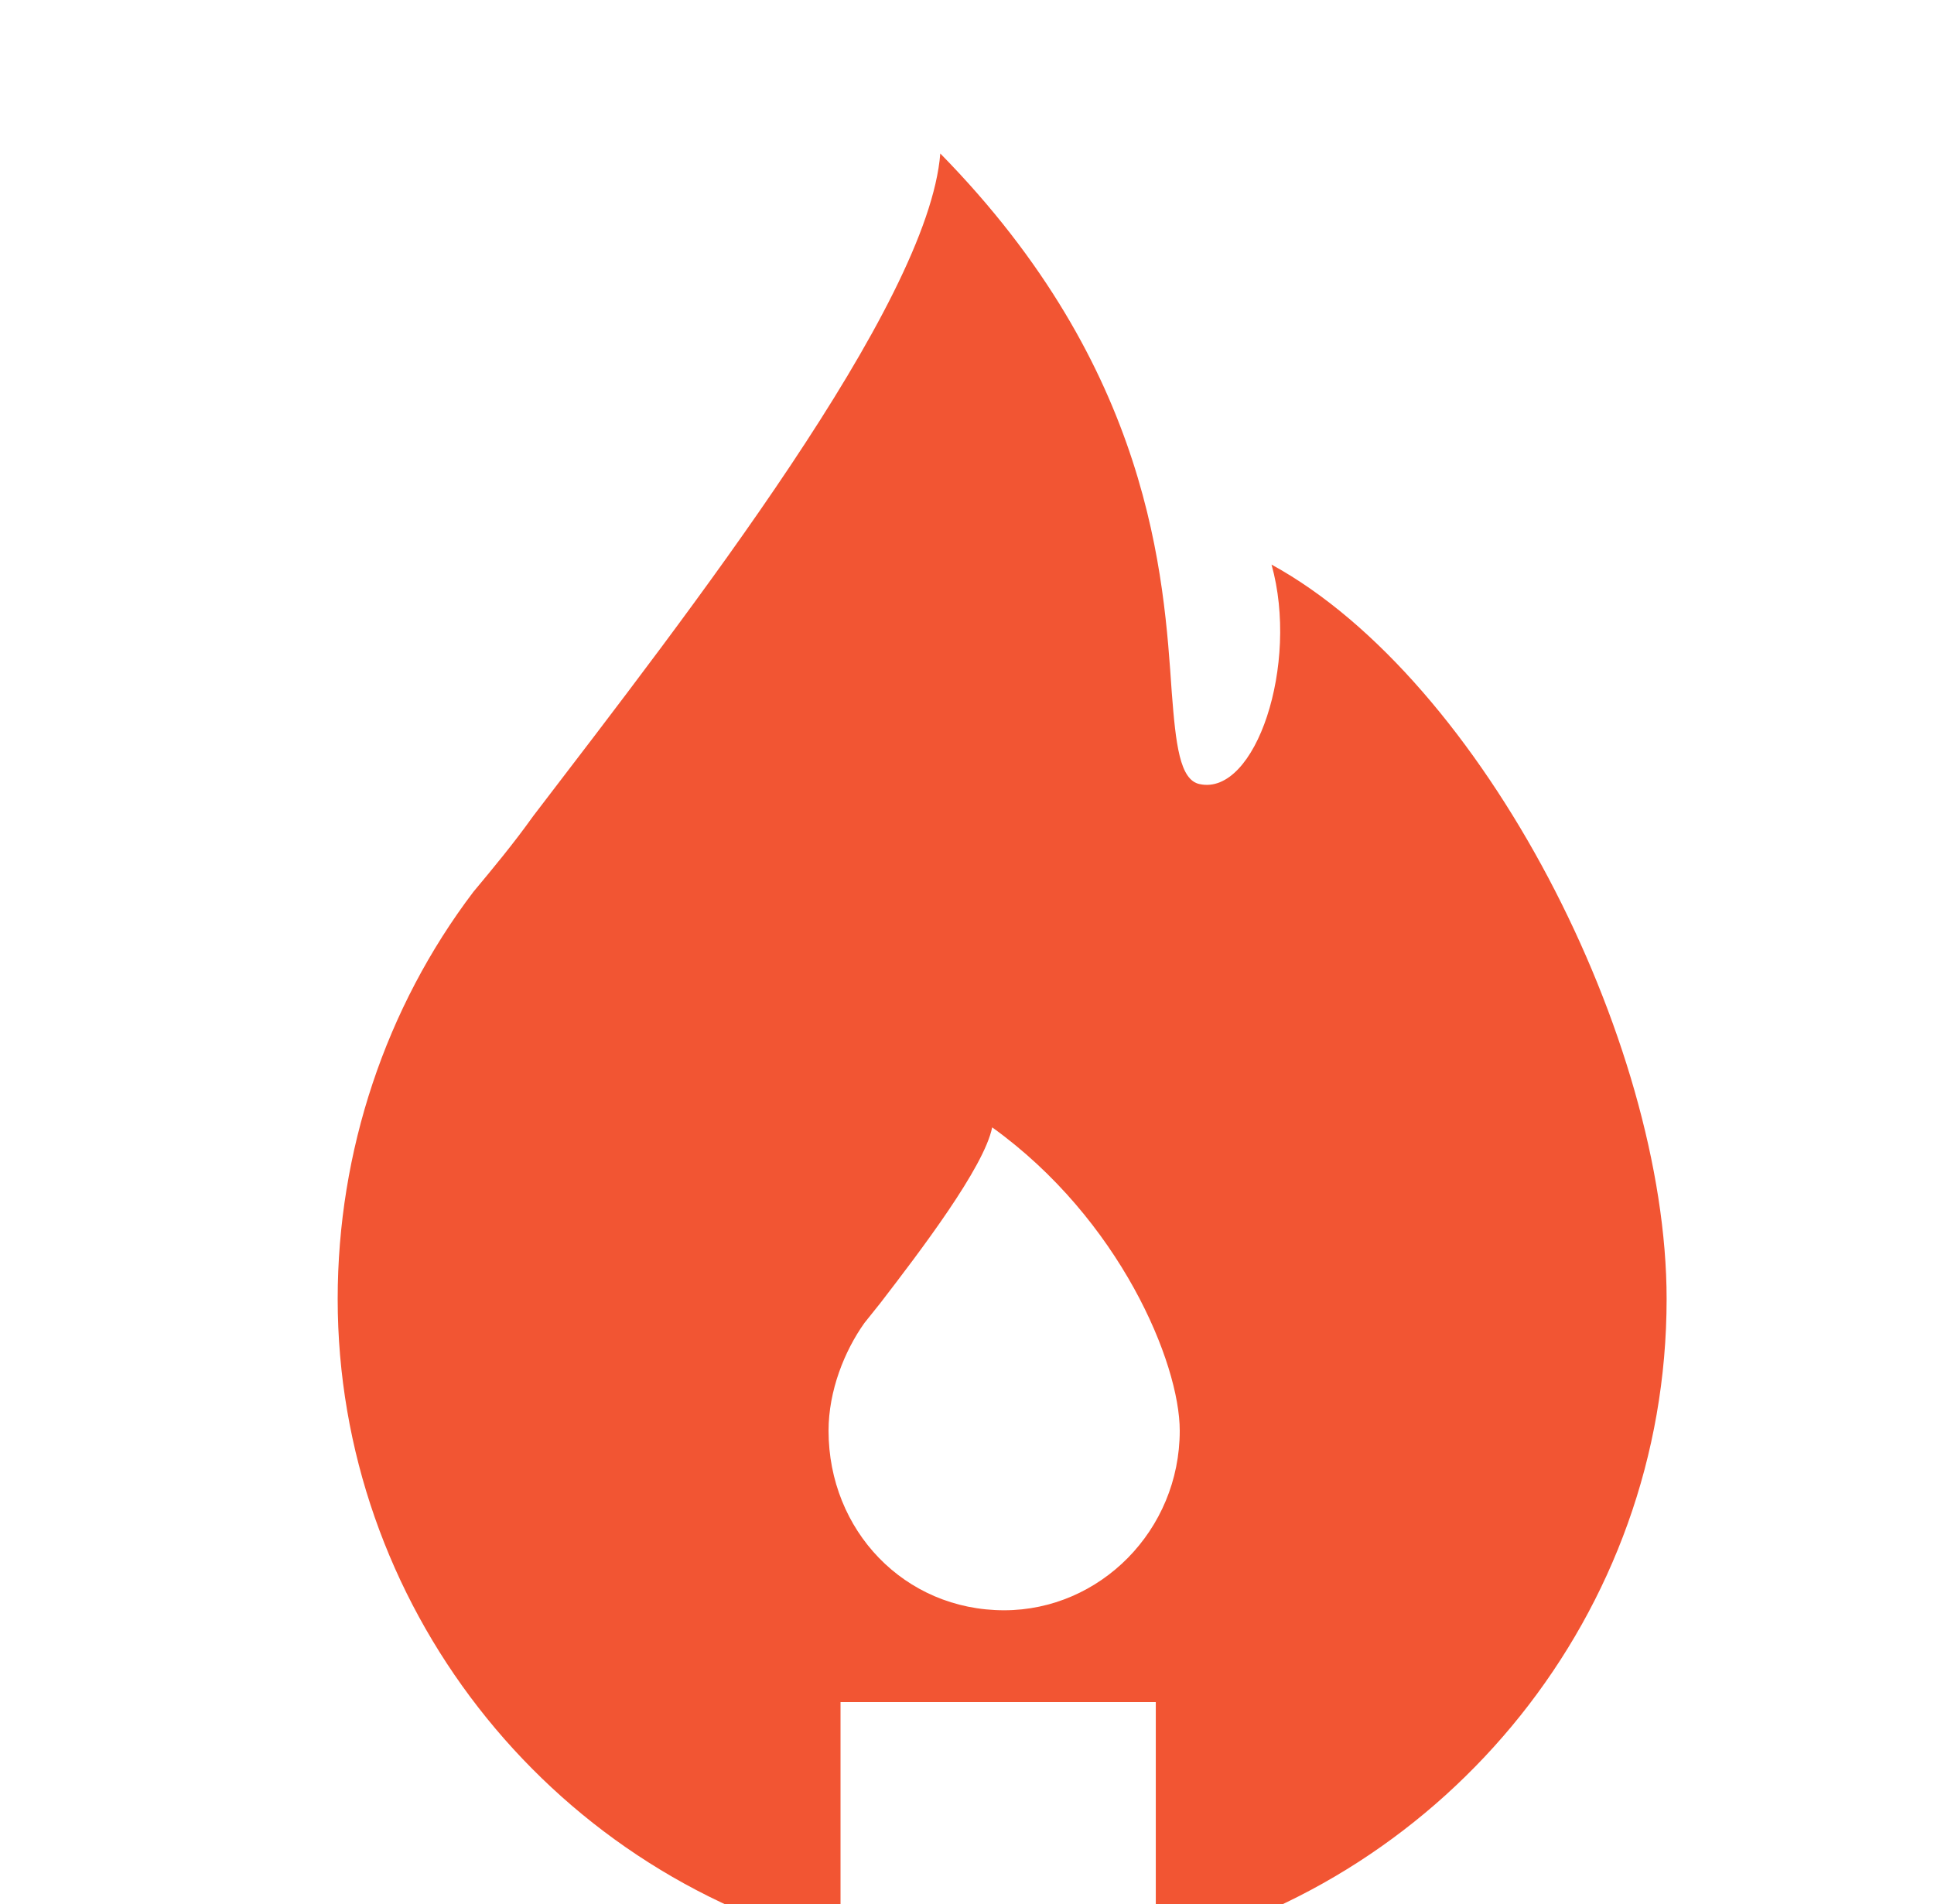
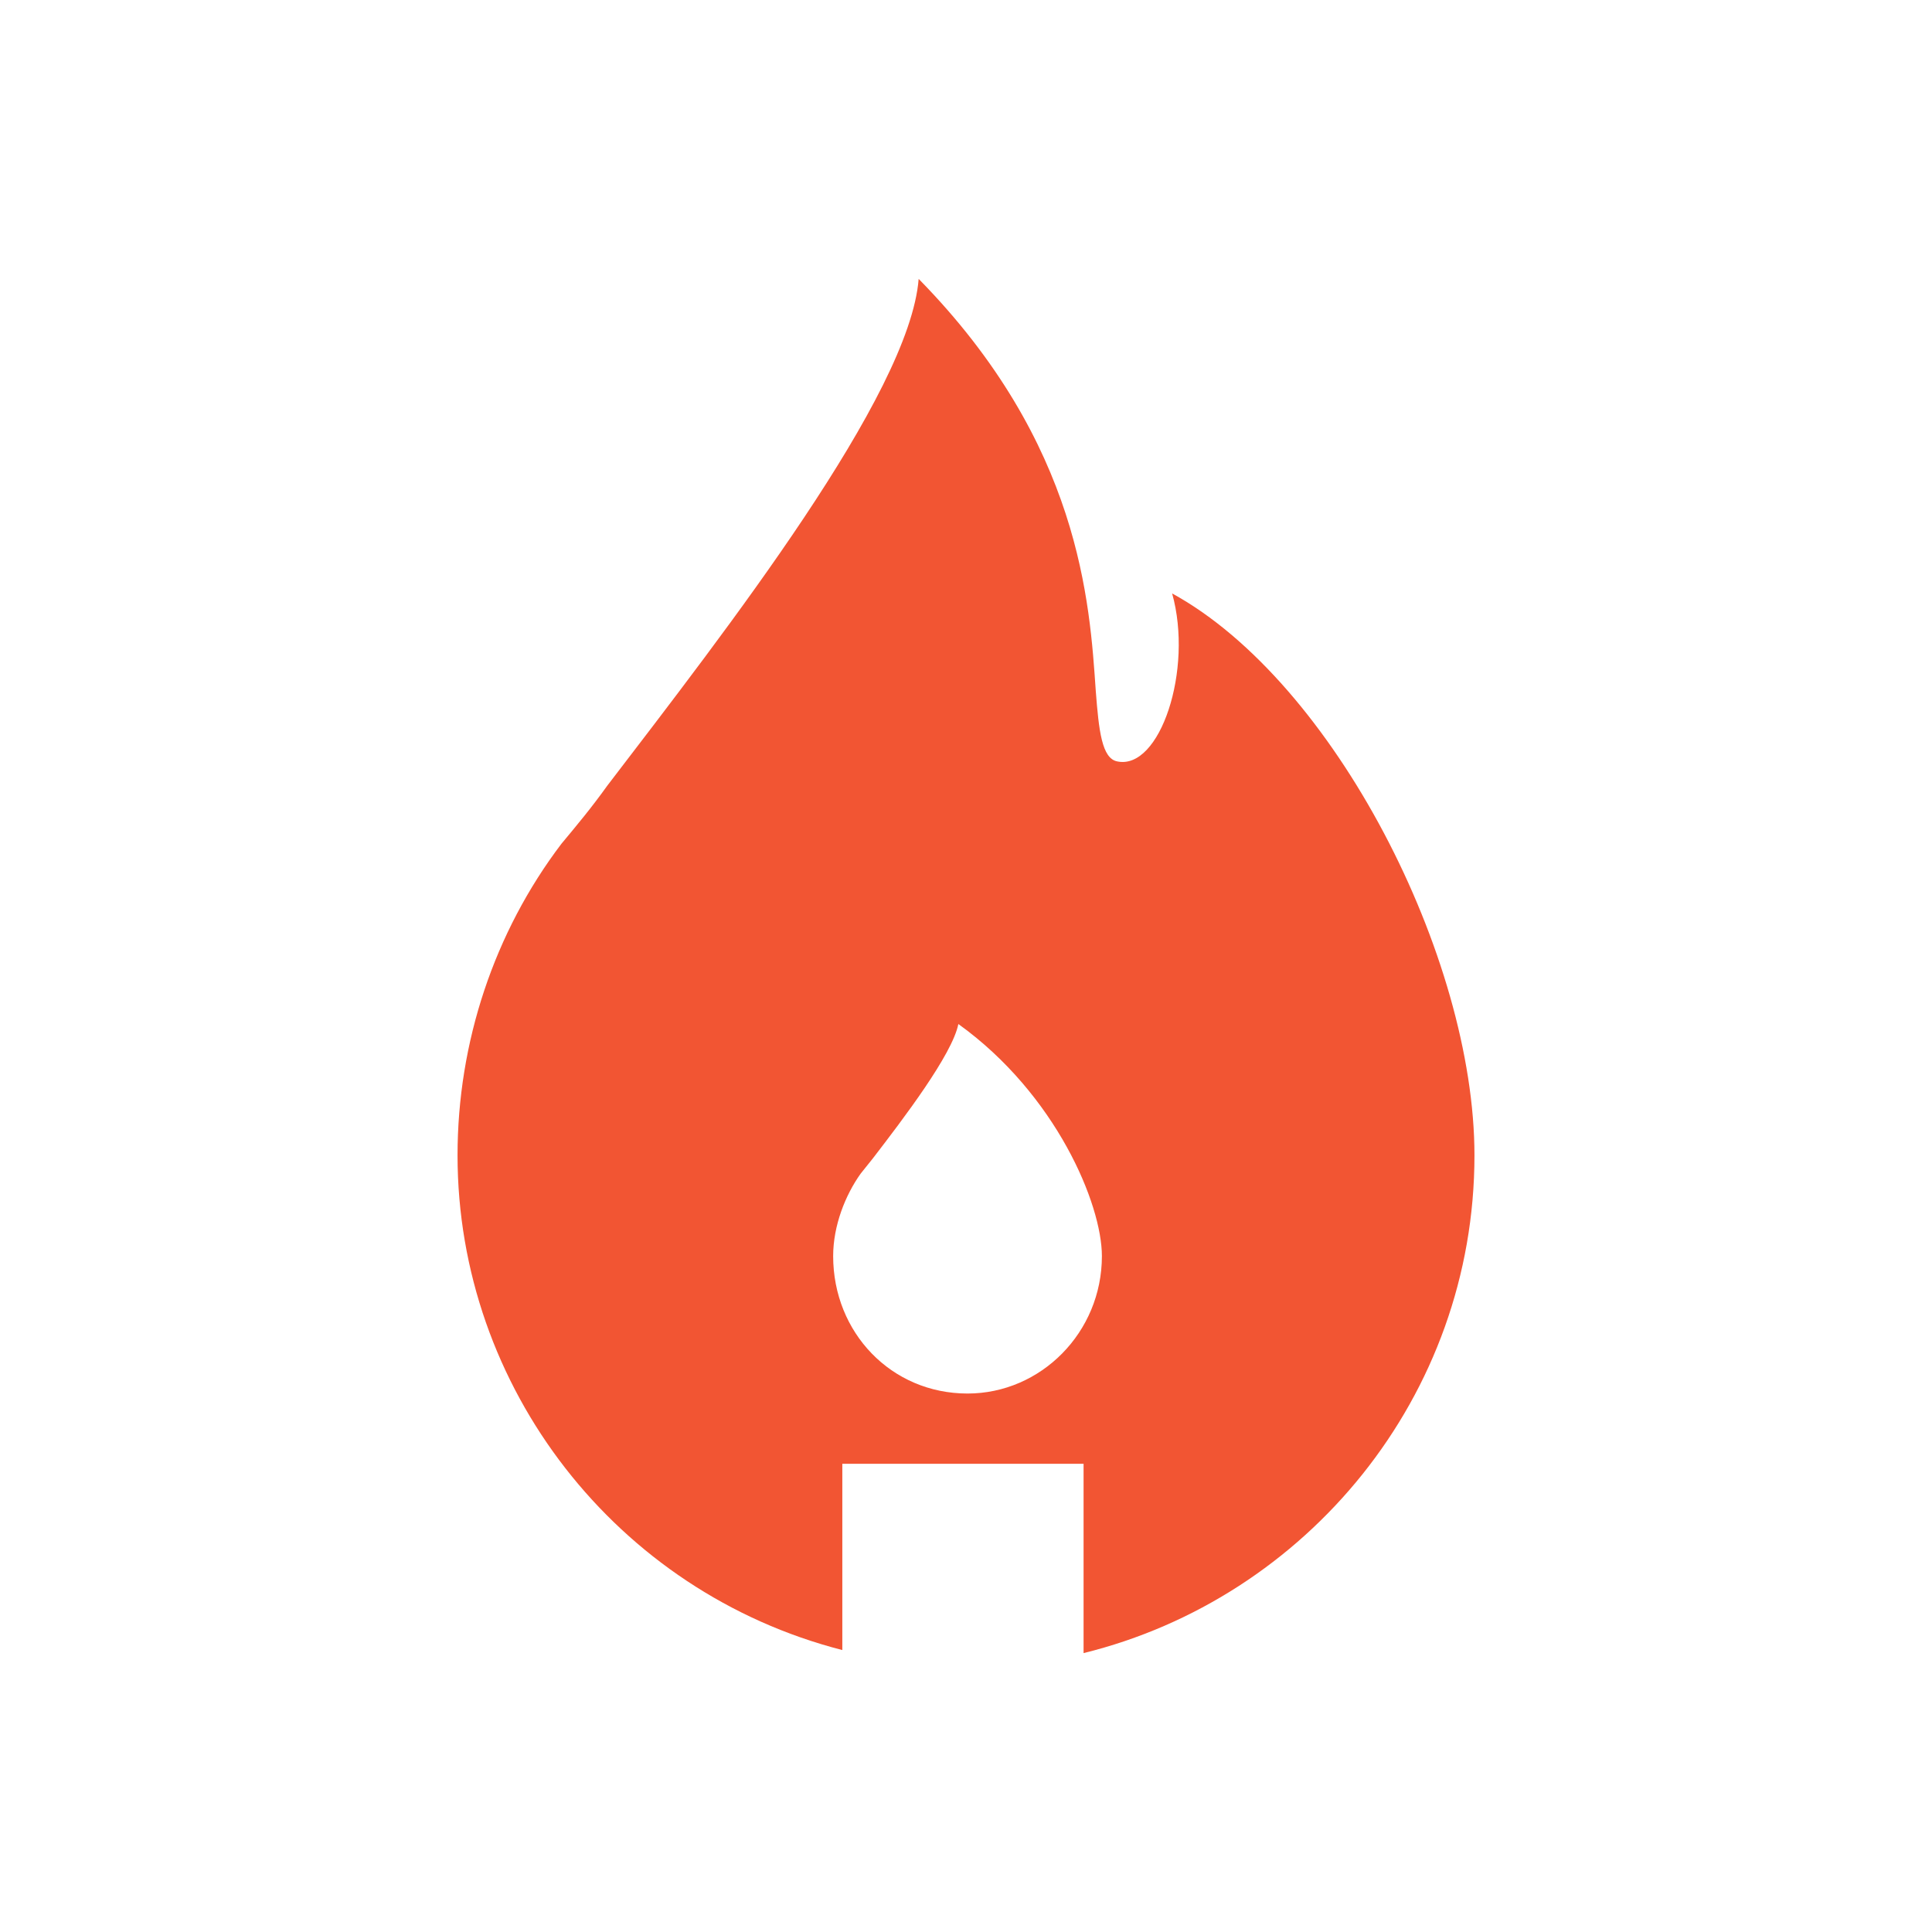
- <svg xmlns="http://www.w3.org/2000/svg" viewBox="0 0 63 62" style="background-color: white;">
-   <path style="stroke:#000;stroke-width:0;stroke-dasharray:none;stroke-linecap:butt;stroke-dashoffset:0;stroke-linejoin:miter;stroke-miterlimit:4;fill:#f25533;fill-rule:nonzero;opacity:1" vector-effect="non-scaling-stroke" transform="matrix(1.3 0 0 1.3 11 5)" d="M12.6 44.9v-6.1h7.9V45c7.3-1.8 12.8-8.4 12.8-16.3 0-6.5-4.6-15.5-9.9-18.4.7 2.5-.4 5.8-1.8 5.5-.5-.1-.6-1-.7-2.3-.2-2.9-.5-8.1-5.8-13.5-.3 3.8-6.3 11.5-10.2 16.6-.5.7-1 1.3-1.5 1.9C1.2 21.4 0 25 0 28.7 0 36.3 5.2 43 12.6 44.9zM21.1 32c0 2.5-2 4.5-4.4 4.5-2.5 0-4.4-2-4.4-4.5 0-1 .4-2 .9-2.7l.4-.5c1-1.3 2.6-3.4 2.8-4.4 3.2 2.3 4.7 5.9 4.7 7.6z" />
+ <svg xmlns="http://www.w3.org/2000/svg" version="1.1" width="62" height="62" viewBox="0 0 62 62" xml:space="preserve">
+   <defs>
+ </defs>
+   <g transform="matrix(1 0 0 1 31 31)" id="816e1f28-ca66-441d-98f4-185446c8cd36">
+     <rect style="stroke: none; stroke-width: 1; stroke-dasharray: none; stroke-linecap: butt; stroke-dashoffset: 0; stroke-linejoin: miter; stroke-miterlimit: 4; fill: rgb(255,255,255); fill-rule: nonzero; opacity: 1;" vector-effect="non-scaling-stroke" x="-31" y="-31" rx="0" ry="0" width="62" height="62" />
+   </g>
+   <g transform="matrix(Infinity NaN NaN Infinity 0 0)" id="85b47cd2-5864-4ab6-9745-beaf71f8fdfd">
+ </g>
+   <g transform="matrix(0.06 0 0 0.06 62 62)">
+     <g style="" vector-effect="non-scaling-stroke">
+       <g transform="matrix(1 0 0 1 0 0)">
+         <rect style="stroke: none; stroke-width: 1; stroke-dasharray: none; stroke-linecap: butt; stroke-dashoffset: 0; stroke-linejoin: miter; stroke-miterlimit: 4; fill: rgb(255,255,255); fill-opacity: 0; fill-rule: nonzero; opacity: 1;" vector-effect="non-scaling-stroke" x="-50" y="-50" rx="0" ry="0" width="100" height="100" />
+       </g>
+       <g transform="matrix(1 0 0 1 0 0)">
+         <rect style="stroke: none; stroke-width: 1; stroke-dasharray: none; stroke-linecap: butt; stroke-dashoffset: 0; stroke-linejoin: miter; stroke-miterlimit: 4; fill: rgb(255,255,255); fill-rule: nonzero; opacity: 1;" vector-effect="non-scaling-stroke" x="-50" y="-50" rx="0" ry="0" width="100" height="100" />
+       </g>
+       <g transform="matrix(0.83 0 0 0.83 29.1 28.3)">
+         <path style="stroke: rgb(0,0,0); stroke-width: 0; stroke-dasharray: none; stroke-linecap: butt; stroke-dashoffset: 0; stroke-linejoin: miter; stroke-miterlimit: 4; fill: rgb(242,85,51); fill-rule: nonzero; opacity: 1;" vector-effect="non-scaling-stroke" transform=" translate(-16.65, -22.5)" d="M 12.6 44.9 L 12.6 38.8 L 20.5 38.8 L 20.5 45 C 27.8 43.2 33.3 36.6 33.3 28.7 C 33.3 22.2 28.7 13.2 23.4 10.3 C 24.1 12.8 23 16.1 21.6 15.8 C 21.1 15.7 21 14.8 20.9 13.5 C 20.7 10.6 20.4 5.4 15.1 0 C 14.8 3.8 8.8 11.5 4.9 16.6 C 4.4 17.3 3.9 17.9 3.4 18.5 C 1.2 21.4 0 25 0 28.7 C 0 36.3 5.2 43 12.6 44.9 L 12.6 44.9 z M 21.1 32 C 21.1 34.5 19.1 36.5 16.7 36.5 C 16.7 36.5 16.7 36.5 16.7 36.5 C 14.2 36.5 12.3 34.5 12.3 32 C 12.3 32 12.3 32 12.3 32 C 12.3 31 12.7 30 13.2 29.3 L 13.6 28.8 C 14.6 27.5 16.2 25.4 16.4 24.4 C 19.6 26.7 21.1 30.3 21.1 32 z" stroke-linecap="round" />
+       </g>
+     </g>
+   </g>
+   <g transform="matrix(0.98 0 0 0.98 31 31)">
+     <path style="stroke: rgb(0,0,0); stroke-width: 0; stroke-dasharray: none; stroke-linecap: butt; stroke-dashoffset: 0; stroke-linejoin: miter; stroke-miterlimit: 4; fill: rgb(242,85,51); fill-rule: nonzero; opacity: 1;" transform=" translate(-16.65, -22.5)" d="M 12.6 44.9 L 12.6 38.8 L 20.5 38.8 L 20.5 45 C 27.8 43.2 33.3 36.6 33.3 28.7 C 33.3 22.2 28.7 13.2 23.4 10.3 C 24.1 12.8 23 16.1 21.6 15.8 C 21.1 15.7 21 14.8 20.9 13.5 C 20.7 10.6 20.4 5.4 15.1 0 C 14.8 3.8 8.8 11.5 4.9 16.6 C 4.4 17.3 3.9 17.9 3.4 18.5 C 1.2 21.4 0 25 0 28.7 C 0 36.3 5.2 43 12.6 44.9 z M 21.1 32 C 21.1 34.5 19.1 36.5 16.7 36.5 C 14.2 36.5 12.3 34.5 12.3 32 C 12.3 31 12.7 30 13.2 29.3 L 13.6 28.8 C 14.6 27.5 16.2 25.4 16.4 24.4 C 19.6 26.7 21.1 30.3 21.1 32 z" stroke-linecap="round" />
+   </g>
</svg>
